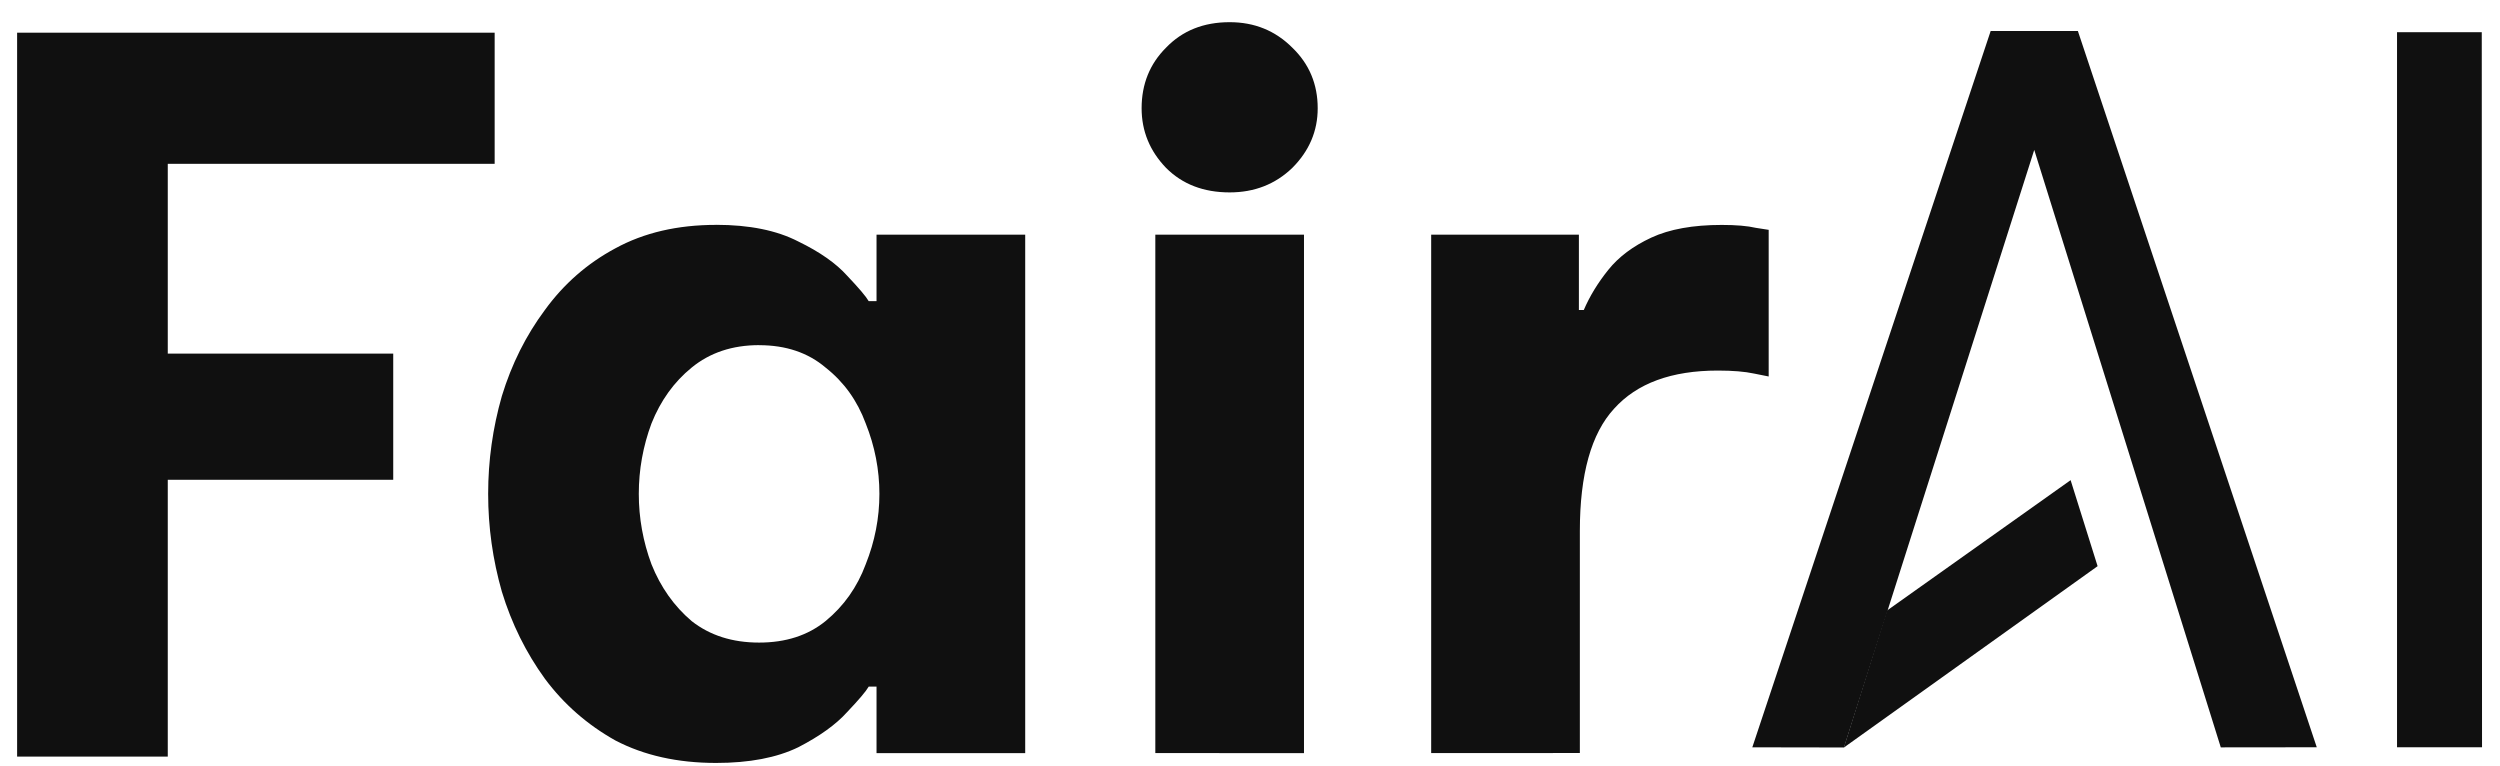
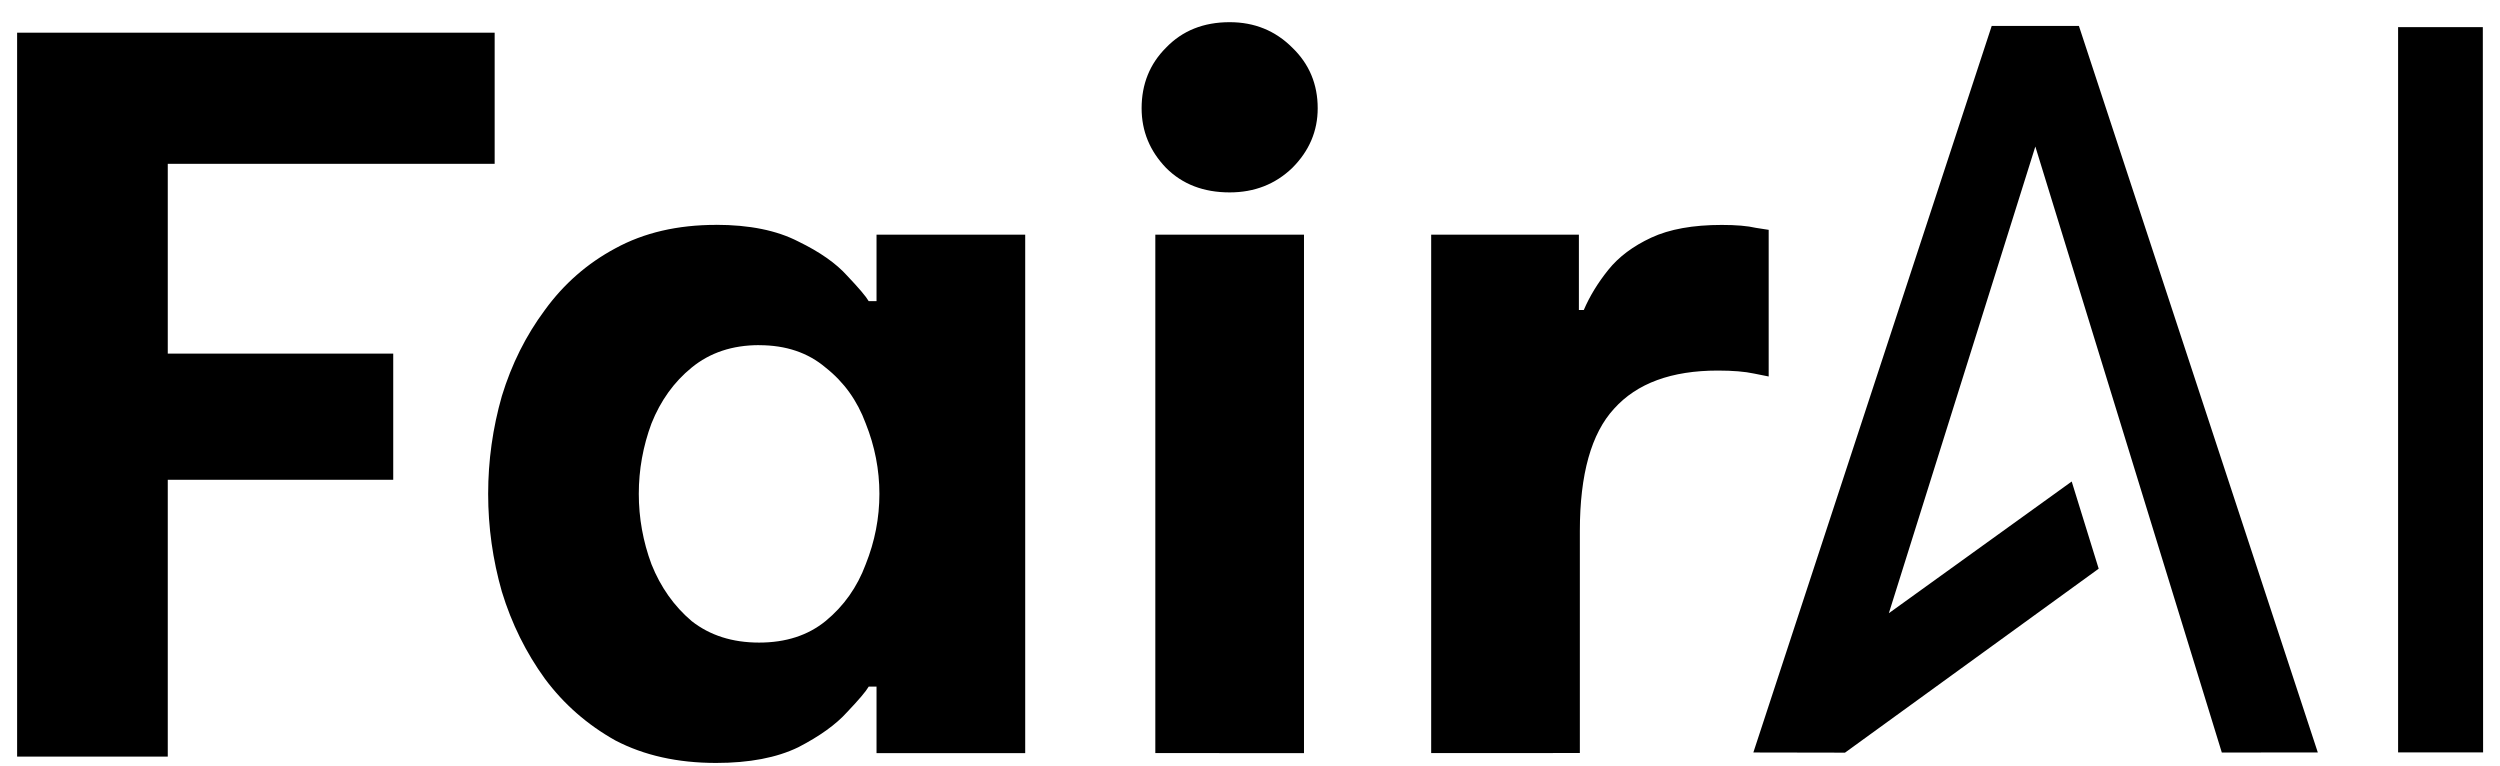
<svg xmlns="http://www.w3.org/2000/svg" width="46.881mm" height="14.362mm" viewBox="0 0 46.881 14.362" version="1.1" id="svg1" xml:space="preserve">
  <defs id="defs1" />
  <path style="fill:#3aaaaa;fill-opacity:1;stroke-width:0.3;stroke-miterlimit:15.4" d="M 31.798,13.957 36.239,0.539" id="path6" />
-   <path style="fill:#101010;fill-opacity:1;stroke-width:0.3;stroke-miterlimit:15.4" d="M 32.86,14.014 37.33,0.581 h 1.635 L 43.445,14.013 41.645,14.015 38.147,2.811 34.579,14.017 Z" id="path7" />
-   <path style="fill:#101010;fill-opacity:1;stroke-width:0.3;stroke-miterlimit:15.4" d="m 44.95,0.604 1.589,-4e-8 0.005,13.409 -1.594,-1e-6 z" id="path8" />
-   <path style="fill:#101010;fill-opacity:1;stroke-width:0.3;stroke-miterlimit:15.4" d="m 34.576,14.019 4.759,-3.402 -0.506,-1.613 -3.443,2.445 z" id="path9" />
-   <path style="font-weight:bold;font-size:18.344px;font-family:'Be Vietnam Pro';-inkscape-font-specification:'Be Vietnam Pro Bold';fill:#101010;stroke-width:0.3;stroke-miterlimit:15.4" d="M 0.321,14.188 V 0.613 H 9.276 V 3.072 H 3.146 v 3.559 h 4.228 V 8.997 H 3.146 V 14.188 Z" id="text11" aria-label="F" />
-   <path d="m 13.428,4.216 c 0.624,0 1.137,0.104 1.541,0.312 0.404,0.196 0.709,0.41 0.917,0.642 0.22,0.232 0.355,0.391 0.404,0.477 h 0.147 V 4.4 h 2.788 v 9.723 h -2.788 v -1.247 h -0.147 c -0.049,0.086 -0.183,0.245 -0.404,0.477 -0.208,0.232 -0.514,0.452 -0.917,0.66 -0.404,0.196 -0.917,0.294 -1.541,0.294 -0.722,0 -1.351,-0.141 -1.889,-0.422 C 11.013,13.59 10.573,13.205 10.218,12.728 9.864,12.239 9.594,11.695 9.411,11.095 9.24,10.496 9.154,9.885 9.154,9.261 c 0,-0.624 0.086,-1.235 0.257,-1.834 0.183,-0.599 0.452,-1.137 0.807,-1.614 0.355,-0.489 0.795,-0.874 1.321,-1.156 0.538,-0.294 1.168,-0.44 1.889,-0.44 z m 0.807,2.256 c -0.501,0 -0.923,0.141 -1.266,0.422 -0.33,0.269 -0.581,0.618 -0.752,1.046 -0.159,0.428 -0.238,0.868 -0.238,1.321 0,0.452 0.079,0.893 0.238,1.321 0.171,0.428 0.422,0.783 0.752,1.064 0.342,0.269 0.764,0.404 1.266,0.404 0.501,0 0.917,-0.135 1.247,-0.404 0.342,-0.281 0.593,-0.636 0.752,-1.064 0.171,-0.428 0.257,-0.868 0.257,-1.321 0,-0.452 -0.086,-0.893 -0.257,-1.321 C 16.076,7.512 15.825,7.163 15.483,6.894 15.153,6.613 14.737,6.473 14.236,6.473 Z m 7.43,7.65 V 4.4 h 2.788 v 9.723 z m 5.173,0 V 4.4 h 2.77 v 1.413 h 0.092 c 0.11,-0.257 0.263,-0.508 0.459,-0.752 0.196,-0.245 0.465,-0.446 0.807,-0.605 0.342,-0.159 0.783,-0.238 1.321,-0.238 0.269,0 0.483,0.018 0.642,0.055 l 0.238,0.037 V 7.06 L 32.892,7.005 C 32.721,6.968 32.494,6.949 32.213,6.949 c -0.868,0 -1.516,0.238 -1.945,0.715 -0.428,0.465 -0.642,1.229 -0.642,2.293 v 4.164 z" id="text12" style="font-weight:bold;font-size:18.344px;font-family:'Be Vietnam Pro';-inkscape-font-specification:'Be Vietnam Pro Bold';fill:#101010;stroke-width:0.3;stroke-miterlimit:15.4" aria-label="air" />
-   <path d="m 23.059,3.608 c -0.489,0 -0.887,-0.153 -1.192,-0.459 -0.306,-0.318 -0.459,-0.691 -0.459,-1.119 0,-0.452 0.153,-0.832 0.459,-1.137 0.306,-0.318 0.703,-0.477 1.192,-0.477 0.465,0 0.856,0.159 1.174,0.477 0.318,0.306 0.477,0.685 0.477,1.137 0,0.428 -0.159,0.801 -0.477,1.119 -0.318,0.306 -0.709,0.459 -1.174,0.459 z" style="font-weight:bold;font-size:18.344px;font-family:'Be Vietnam Pro';-inkscape-font-specification:'Be Vietnam Pro Bold';fill:#101010;fill-opacity:1;stroke-width:0.3;stroke-miterlimit:15.4" id="path1-6" />
+   <path style="fill:#000000;fill-opacity:1;stroke-width:0.302;stroke-miterlimit:15.4" d="m 44.97,0.509 1.589,-4e-8 0.005,13.6 -1.594,-10e-7 z" id="path8" />
+   <g id="g1" transform="matrix(1,0,0,1.014301,0.01941242,-0.1034175)" style="fill:#000000;fill-opacity:1">
+     <g id="g2" style="fill:#000000;fill-opacity:1">
+       <path id="path7" style="fill:#000000;fill-opacity:1;stroke-width:0.3;stroke-miterlimit:15.4" d="m 37.33,0.581 -4.47,13.433 1.717,0.003 -5.17e-4,0.002 0.002,-0.002 h 0.001 l 5.16e-4,-10e-4 4.756,-3.4 -0.506,-1.612 -3.429,2.435 2.747,-8.628 3.497,11.204 1.8,-0.002 -4.48,-13.432 z" />
+     </g>
+   </g>
+   <path style="font-weight:bold;font-size:18.344px;font-family:'Be Vietnam Pro';-inkscape-font-specification:'Be Vietnam Pro Bold';fill:#000000;fill-opacity:1;stroke-width:0.3;stroke-miterlimit:15.4" d="M 0.321,14.188 V 0.613 H 9.276 V 3.072 H 3.146 v 3.559 h 4.228 V 8.997 H 3.146 V 14.188 Z" id="text11" aria-label="F" />
+   <path d="m 13.428,4.216 c 0.624,0 1.137,0.104 1.541,0.312 0.404,0.196 0.709,0.41 0.917,0.642 0.22,0.232 0.355,0.391 0.404,0.477 h 0.147 V 4.4 h 2.788 v 9.723 h -2.788 v -1.247 h -0.147 c -0.049,0.086 -0.183,0.245 -0.404,0.477 -0.208,0.232 -0.514,0.452 -0.917,0.66 -0.404,0.196 -0.917,0.294 -1.541,0.294 -0.722,0 -1.351,-0.141 -1.889,-0.422 C 11.013,13.59 10.573,13.205 10.218,12.728 9.864,12.239 9.594,11.695 9.411,11.095 9.24,10.496 9.154,9.885 9.154,9.261 c 0,-0.624 0.086,-1.235 0.257,-1.834 0.183,-0.599 0.452,-1.137 0.807,-1.614 0.355,-0.489 0.795,-0.874 1.321,-1.156 0.538,-0.294 1.168,-0.44 1.889,-0.44 z m 0.807,2.256 c -0.501,0 -0.923,0.141 -1.266,0.422 -0.33,0.269 -0.581,0.618 -0.752,1.046 -0.159,0.428 -0.238,0.868 -0.238,1.321 0,0.452 0.079,0.893 0.238,1.321 0.171,0.428 0.422,0.783 0.752,1.064 0.342,0.269 0.764,0.404 1.266,0.404 0.501,0 0.917,-0.135 1.247,-0.404 0.342,-0.281 0.593,-0.636 0.752,-1.064 0.171,-0.428 0.257,-0.868 0.257,-1.321 0,-0.452 -0.086,-0.893 -0.257,-1.321 C 16.076,7.512 15.825,7.163 15.483,6.894 15.153,6.613 14.737,6.473 14.236,6.473 Z m 7.43,7.65 V 4.4 h 2.788 v 9.723 z m 5.173,0 V 4.4 h 2.77 v 1.413 h 0.092 c 0.11,-0.257 0.263,-0.508 0.459,-0.752 0.196,-0.245 0.465,-0.446 0.807,-0.605 0.342,-0.159 0.783,-0.238 1.321,-0.238 0.269,0 0.483,0.018 0.642,0.055 l 0.238,0.037 V 7.06 L 32.892,7.005 C 32.721,6.968 32.494,6.949 32.213,6.949 c -0.868,0 -1.516,0.238 -1.945,0.715 -0.428,0.465 -0.642,1.229 -0.642,2.293 v 4.164 z" id="text12" style="font-weight:bold;font-size:18.344px;font-family:'Be Vietnam Pro';-inkscape-font-specification:'Be Vietnam Pro Bold';fill:#000000;fill-opacity:1;stroke-width:0.3;stroke-miterlimit:15.4" aria-label="air" />
+   <path d="m 23.059,3.608 c -0.489,0 -0.887,-0.153 -1.192,-0.459 -0.306,-0.318 -0.459,-0.691 -0.459,-1.119 0,-0.452 0.153,-0.832 0.459,-1.137 0.306,-0.318 0.703,-0.477 1.192,-0.477 0.465,0 0.856,0.159 1.174,0.477 0.318,0.306 0.477,0.685 0.477,1.137 0,0.428 -0.159,0.801 -0.477,1.119 -0.318,0.306 -0.709,0.459 -1.174,0.459 z" style="font-weight:bold;font-size:18.344px;font-family:'Be Vietnam Pro';-inkscape-font-specification:'Be Vietnam Pro Bold';fill:#000000;fill-opacity:1;stroke-width:0.3;stroke-miterlimit:15.4" id="path1-6" />
</svg>
